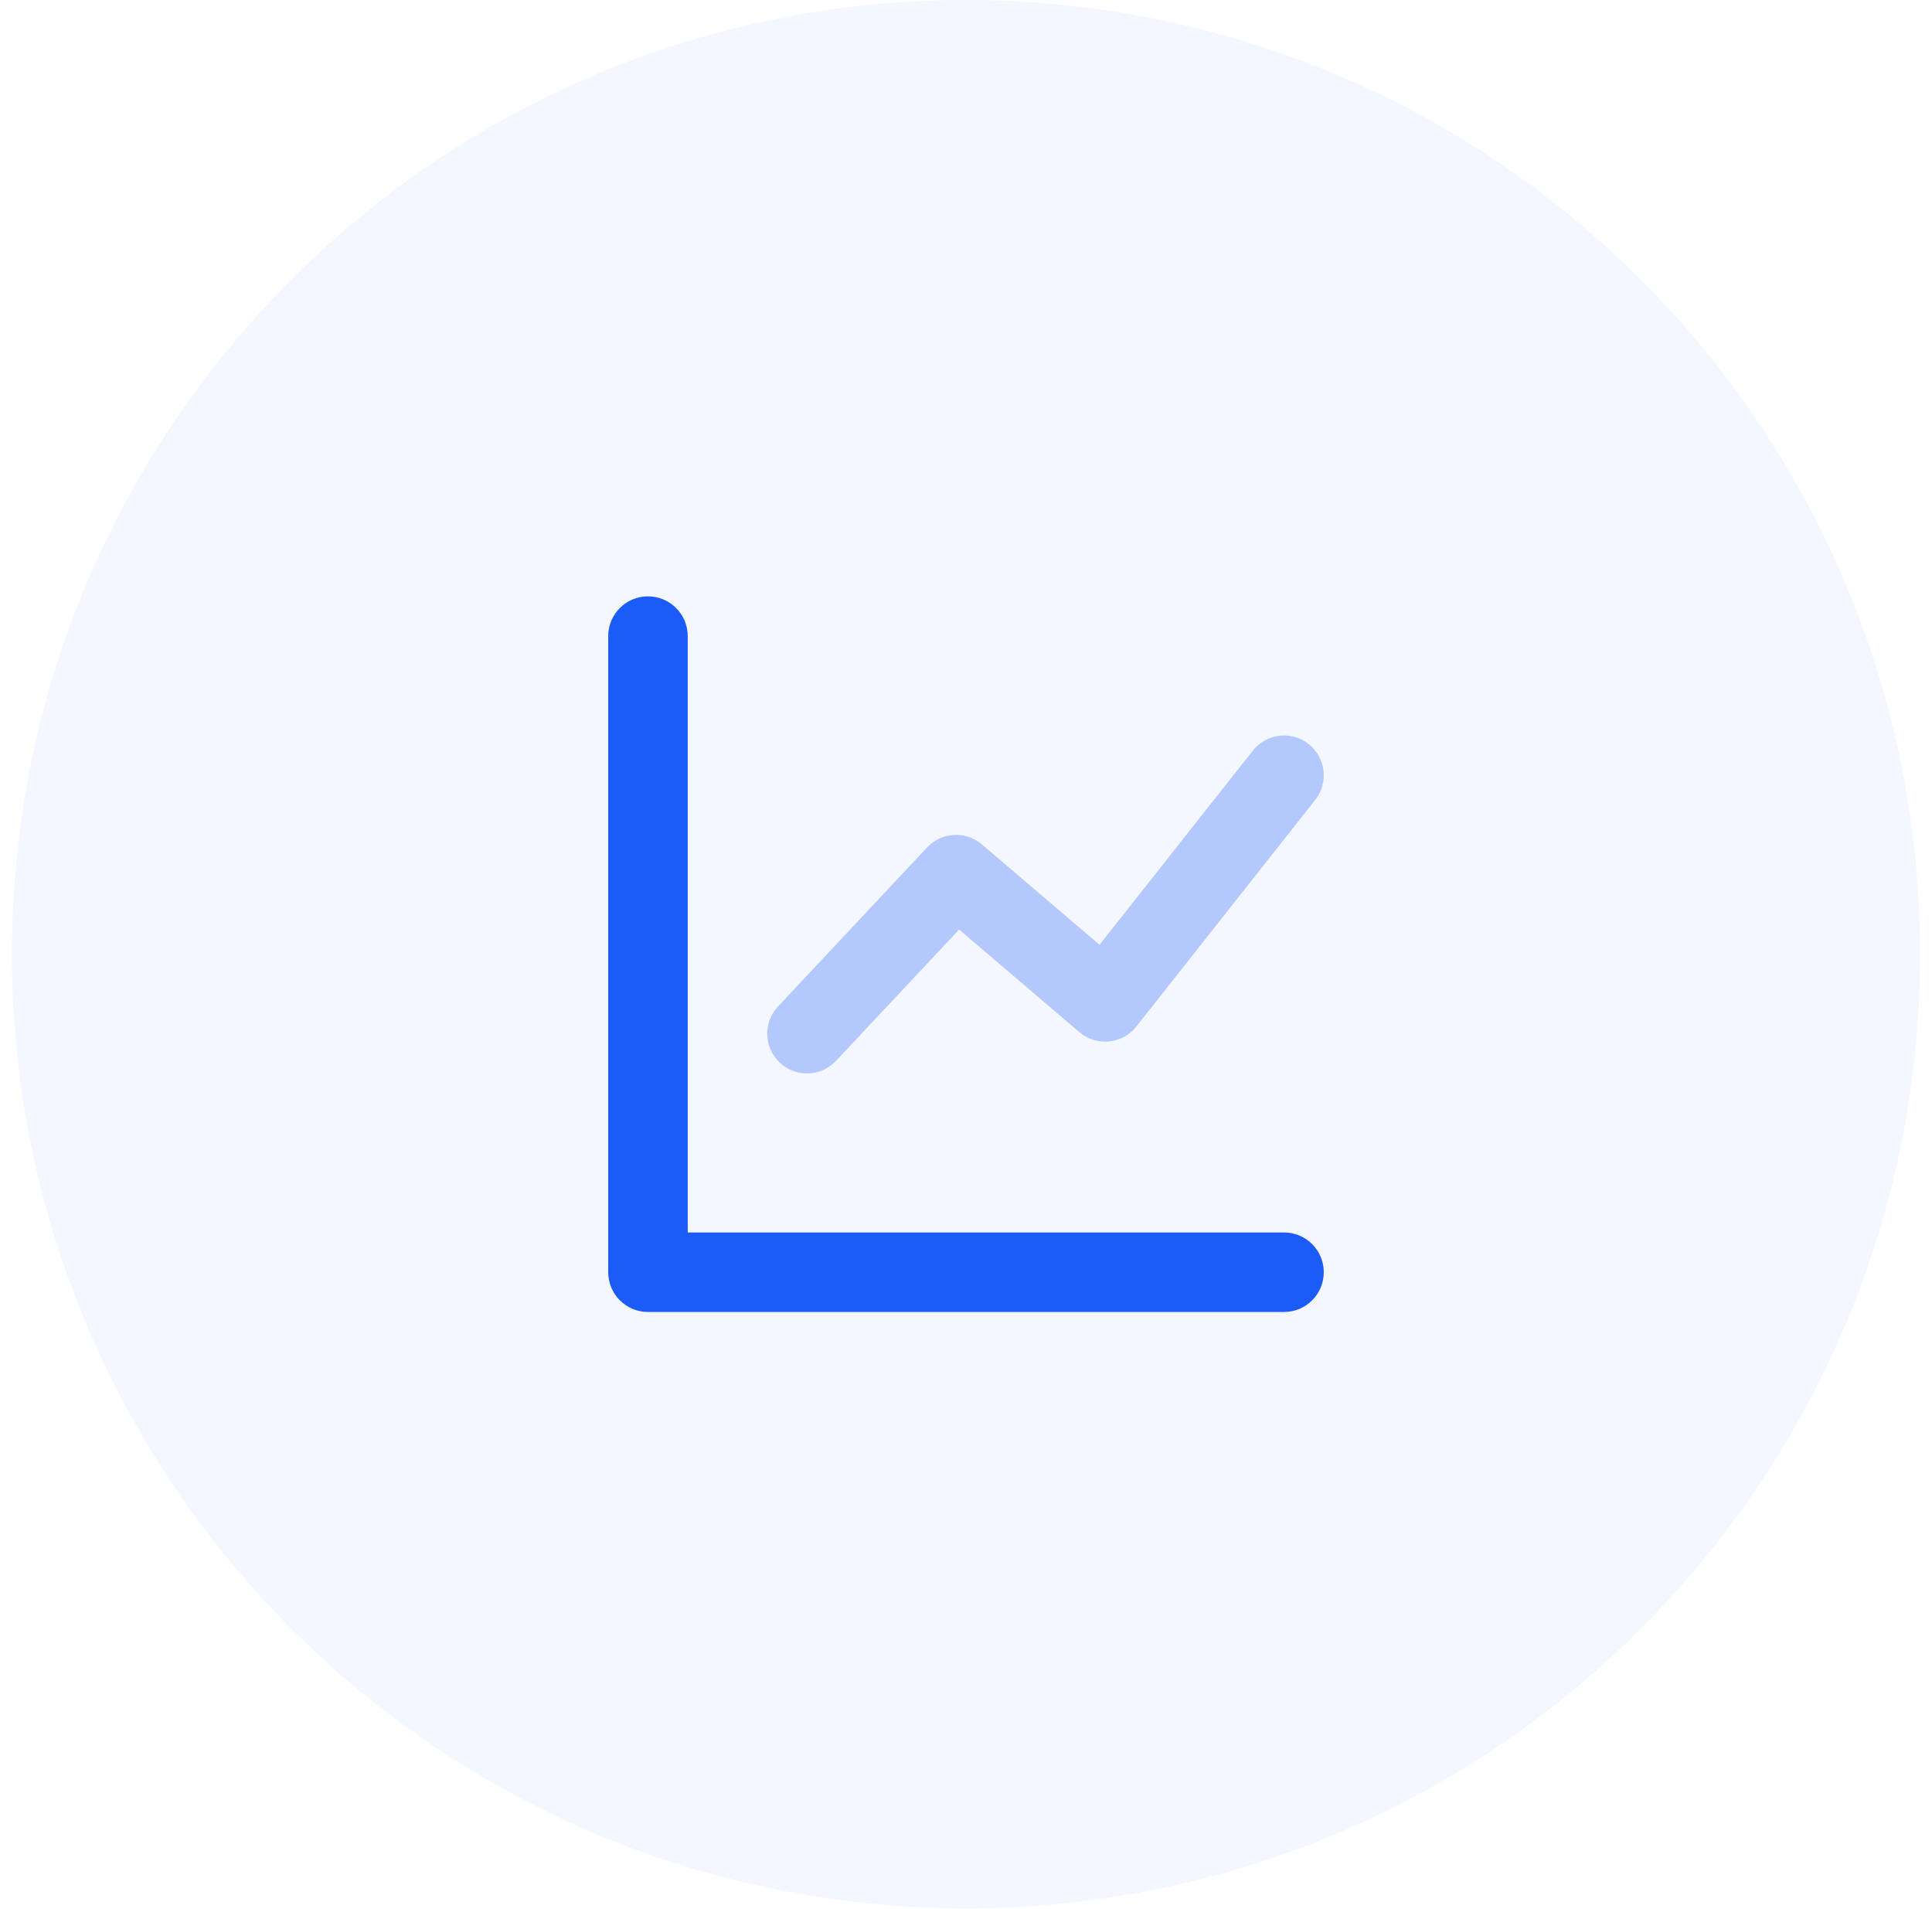
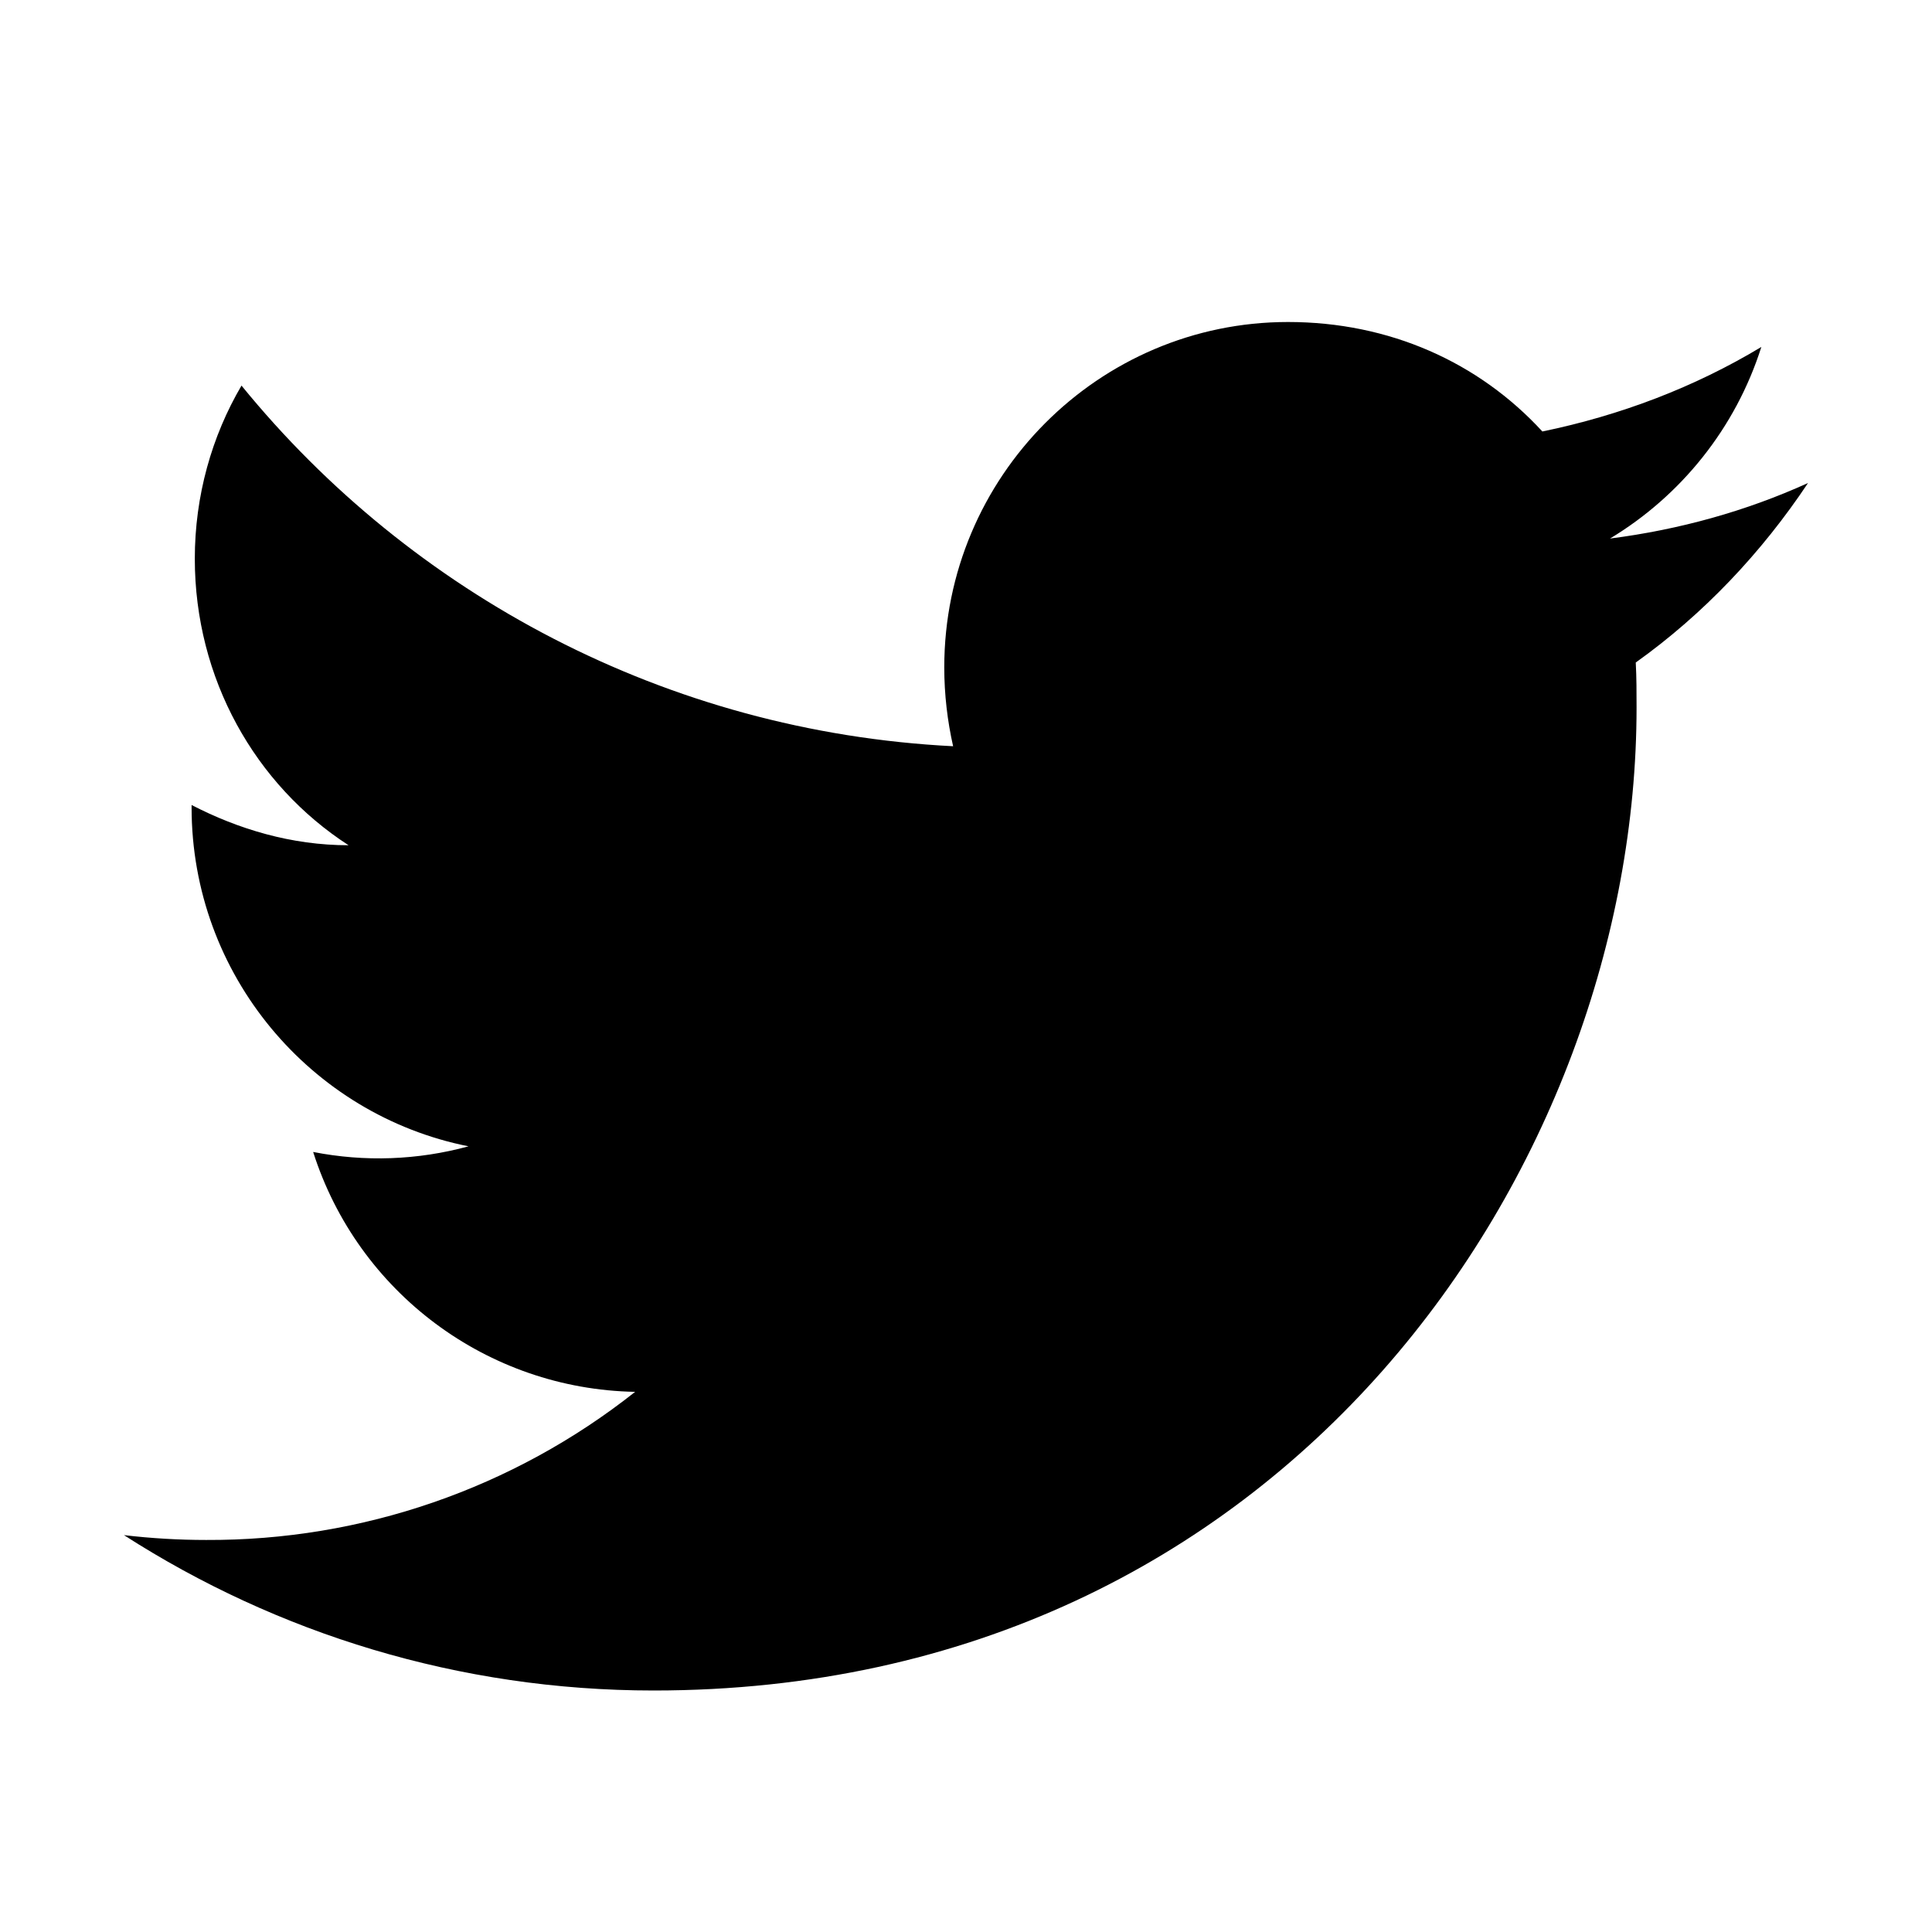
- <svg xmlns="http://www.w3.org/2000/svg" height="80" viewBox="0 0 81 80" fill="none">
-   <rect x="0.5" width="80" height="80" rx="40" fill="#F4F7FF" />
-   <path d="M28.833 51.667H53.833C54.754 51.667 55.5 52.413 55.5 53.333C55.5 54.254 54.754 55 53.833 55H27.167C26.246 55 25.5 54.254 25.5 53.333V26.667C25.5 25.746 26.246 25 27.167 25C28.087 25 28.833 25.746 28.833 26.667V51.667Z" fill="#1B5BF7" />
-   <path opacity="0.3" d="M35.05 44.473C34.42 45.145 33.365 45.178 32.694 44.549C32.022 43.919 31.988 42.865 32.618 42.193L38.868 35.526C39.477 34.877 40.488 34.821 41.166 35.399L46.098 39.608L52.526 31.467C53.096 30.744 54.144 30.621 54.866 31.192C55.589 31.762 55.712 32.81 55.142 33.532L47.642 43.032C47.056 43.775 45.971 43.881 45.252 43.268L40.212 38.967L35.05 44.473Z" fill="#1B5BF7" />
+ <svg class="MuiSvgIcon-root" focusable="false" viewBox="0 0 24 24" aria-hidden="true">
+   <path d="M22.46 6c-.77.35-1.6.58-2.46.69.88-.53 1.56-1.37 1.88-2.38-.83.5-1.75.85-2.72 1.05C18.37 4.5 17.26 4 16 4c-2.35 0-4.27 1.92-4.27 4.29 0 .34.04.67.11.98C8.28 9.09 5.11 7.38 3 4.79c-.37.63-.58 1.37-.58 2.15 0 1.49.75 2.81 1.91 3.56-.71 0-1.37-.2-1.95-.5v.03c0 2.08 1.48 3.82 3.44 4.21a4.22 4.22 0 0 1-1.93.07 4.28 4.28 0 0 0 4 2.98 8.521 8.521 0 0 1-5.33 1.84c-.34 0-.68-.02-1.02-.06C3.44 20.29 5.7 21 8.12 21 16 21 20.33 14.46 20.33 8.79c0-.19 0-.37-.01-.56.84-.6 1.56-1.36 2.14-2.23z" />
</svg>
